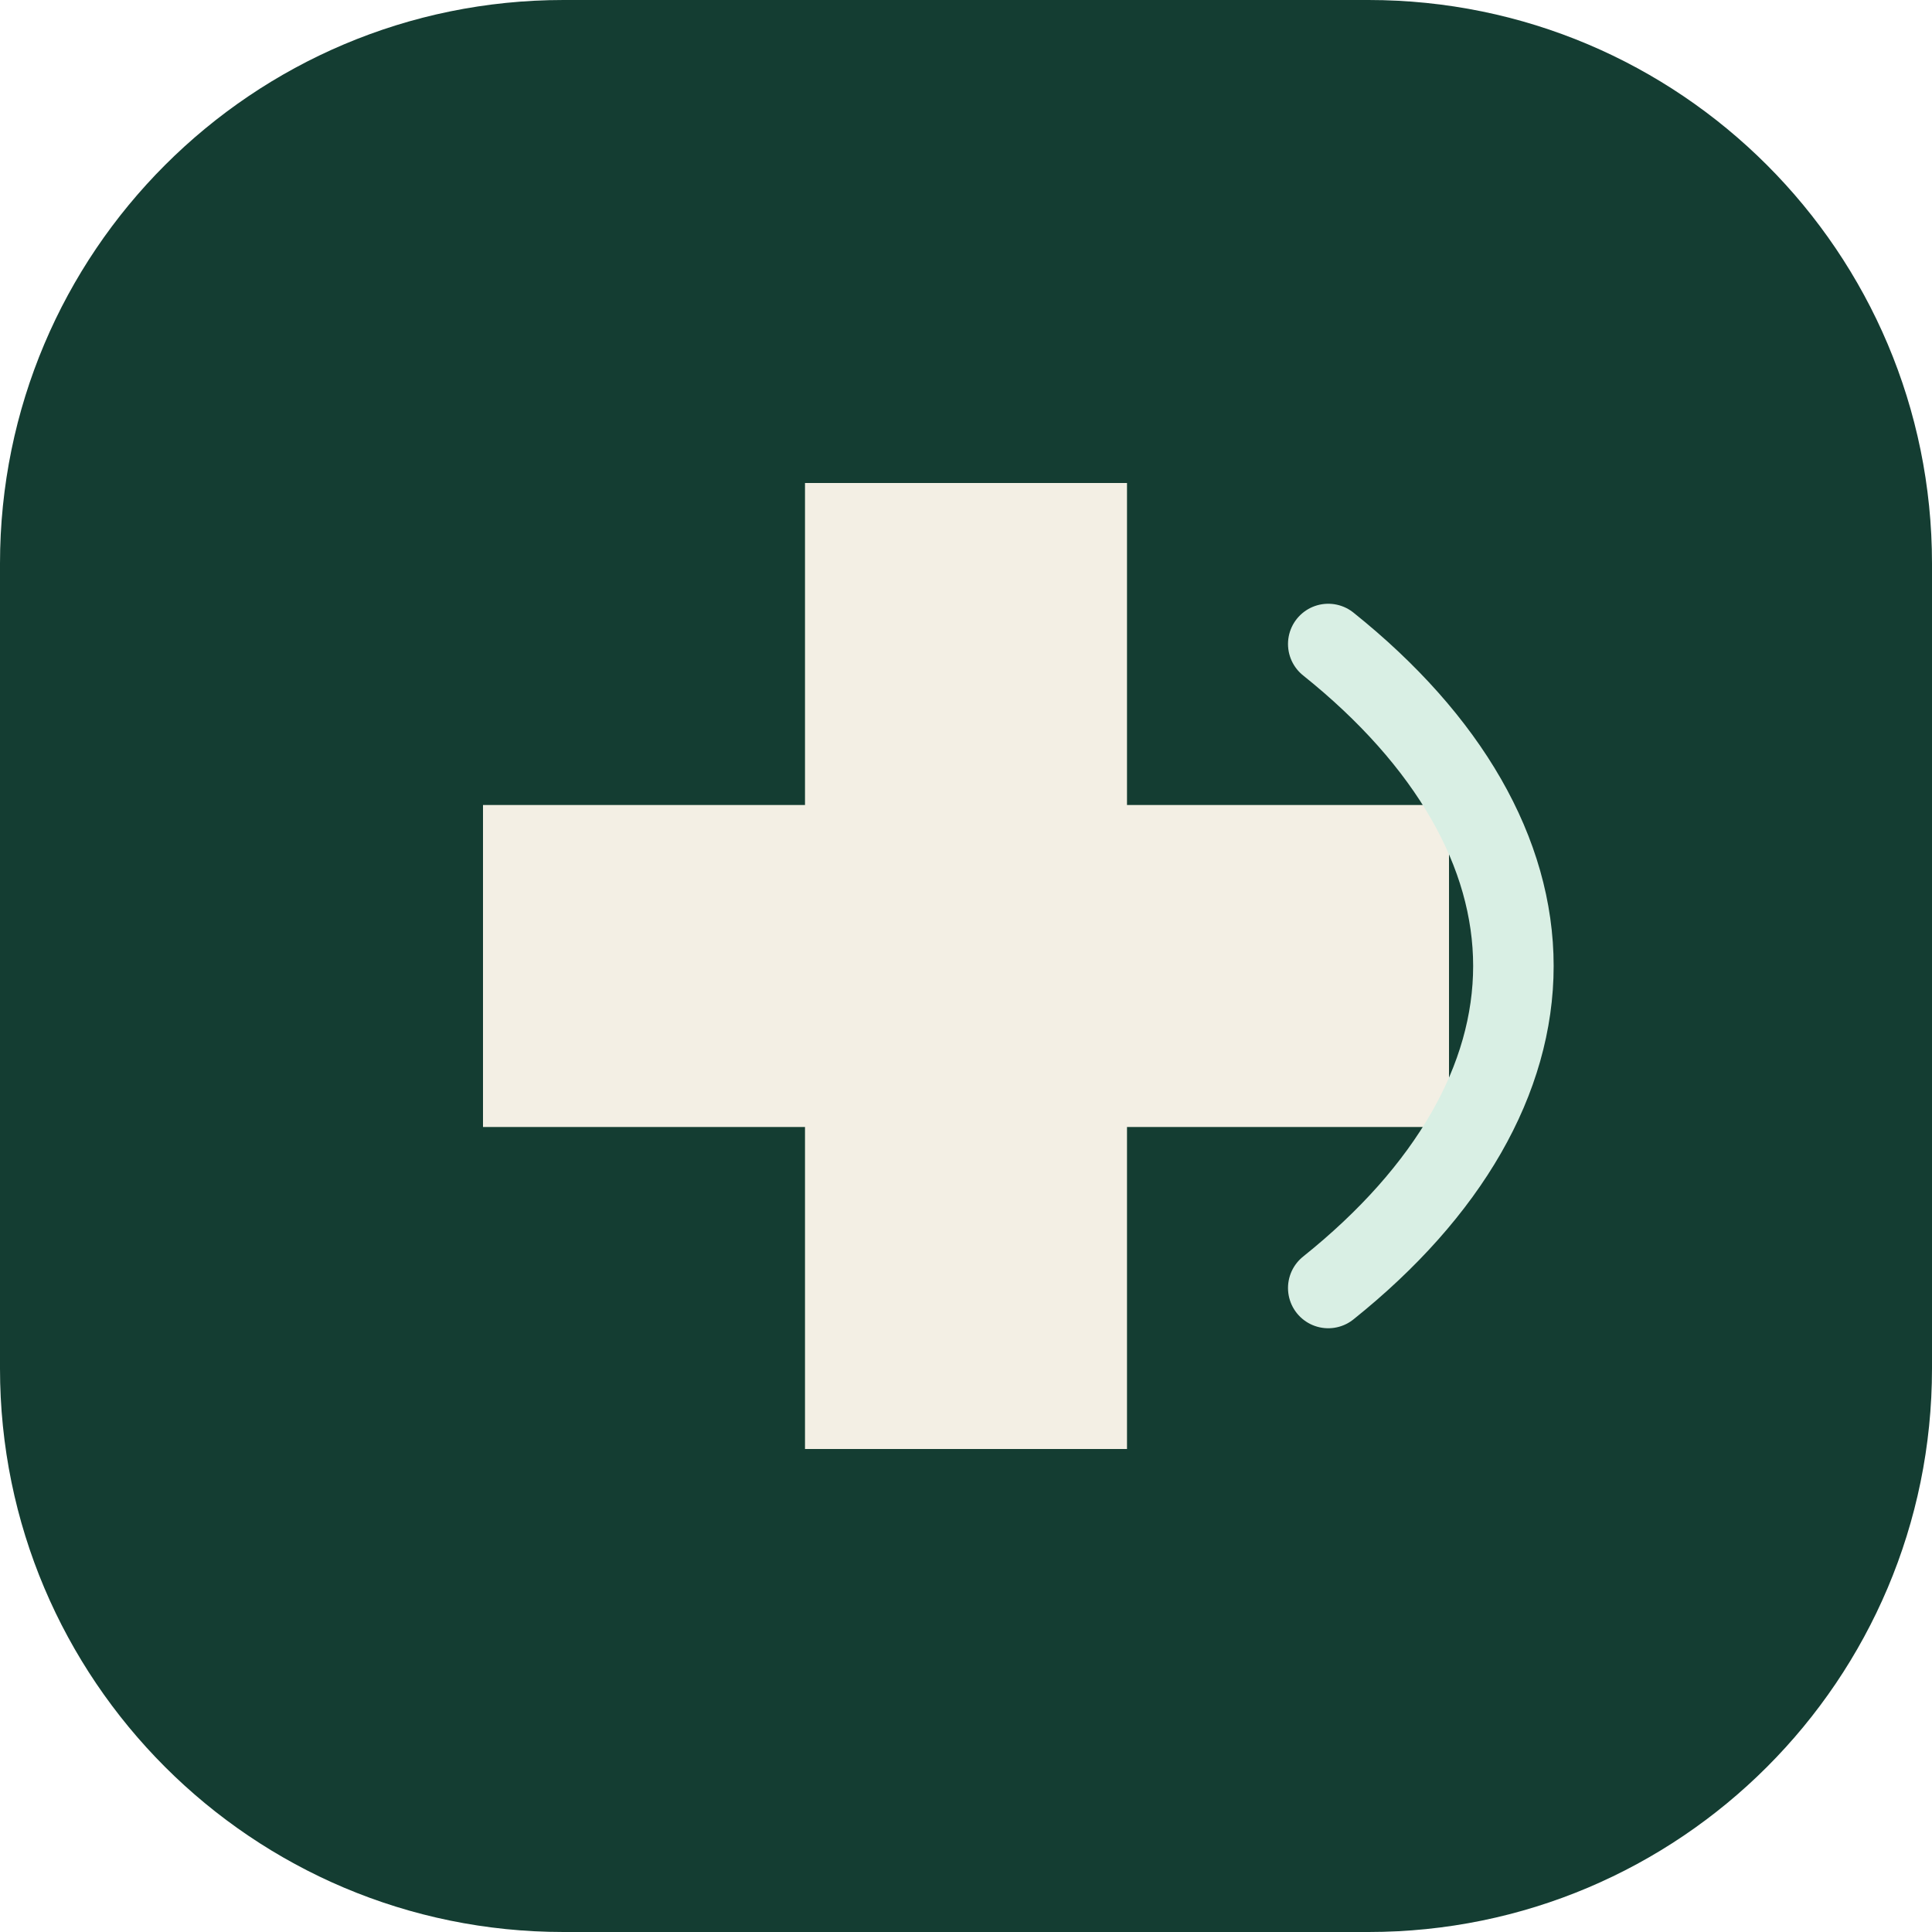
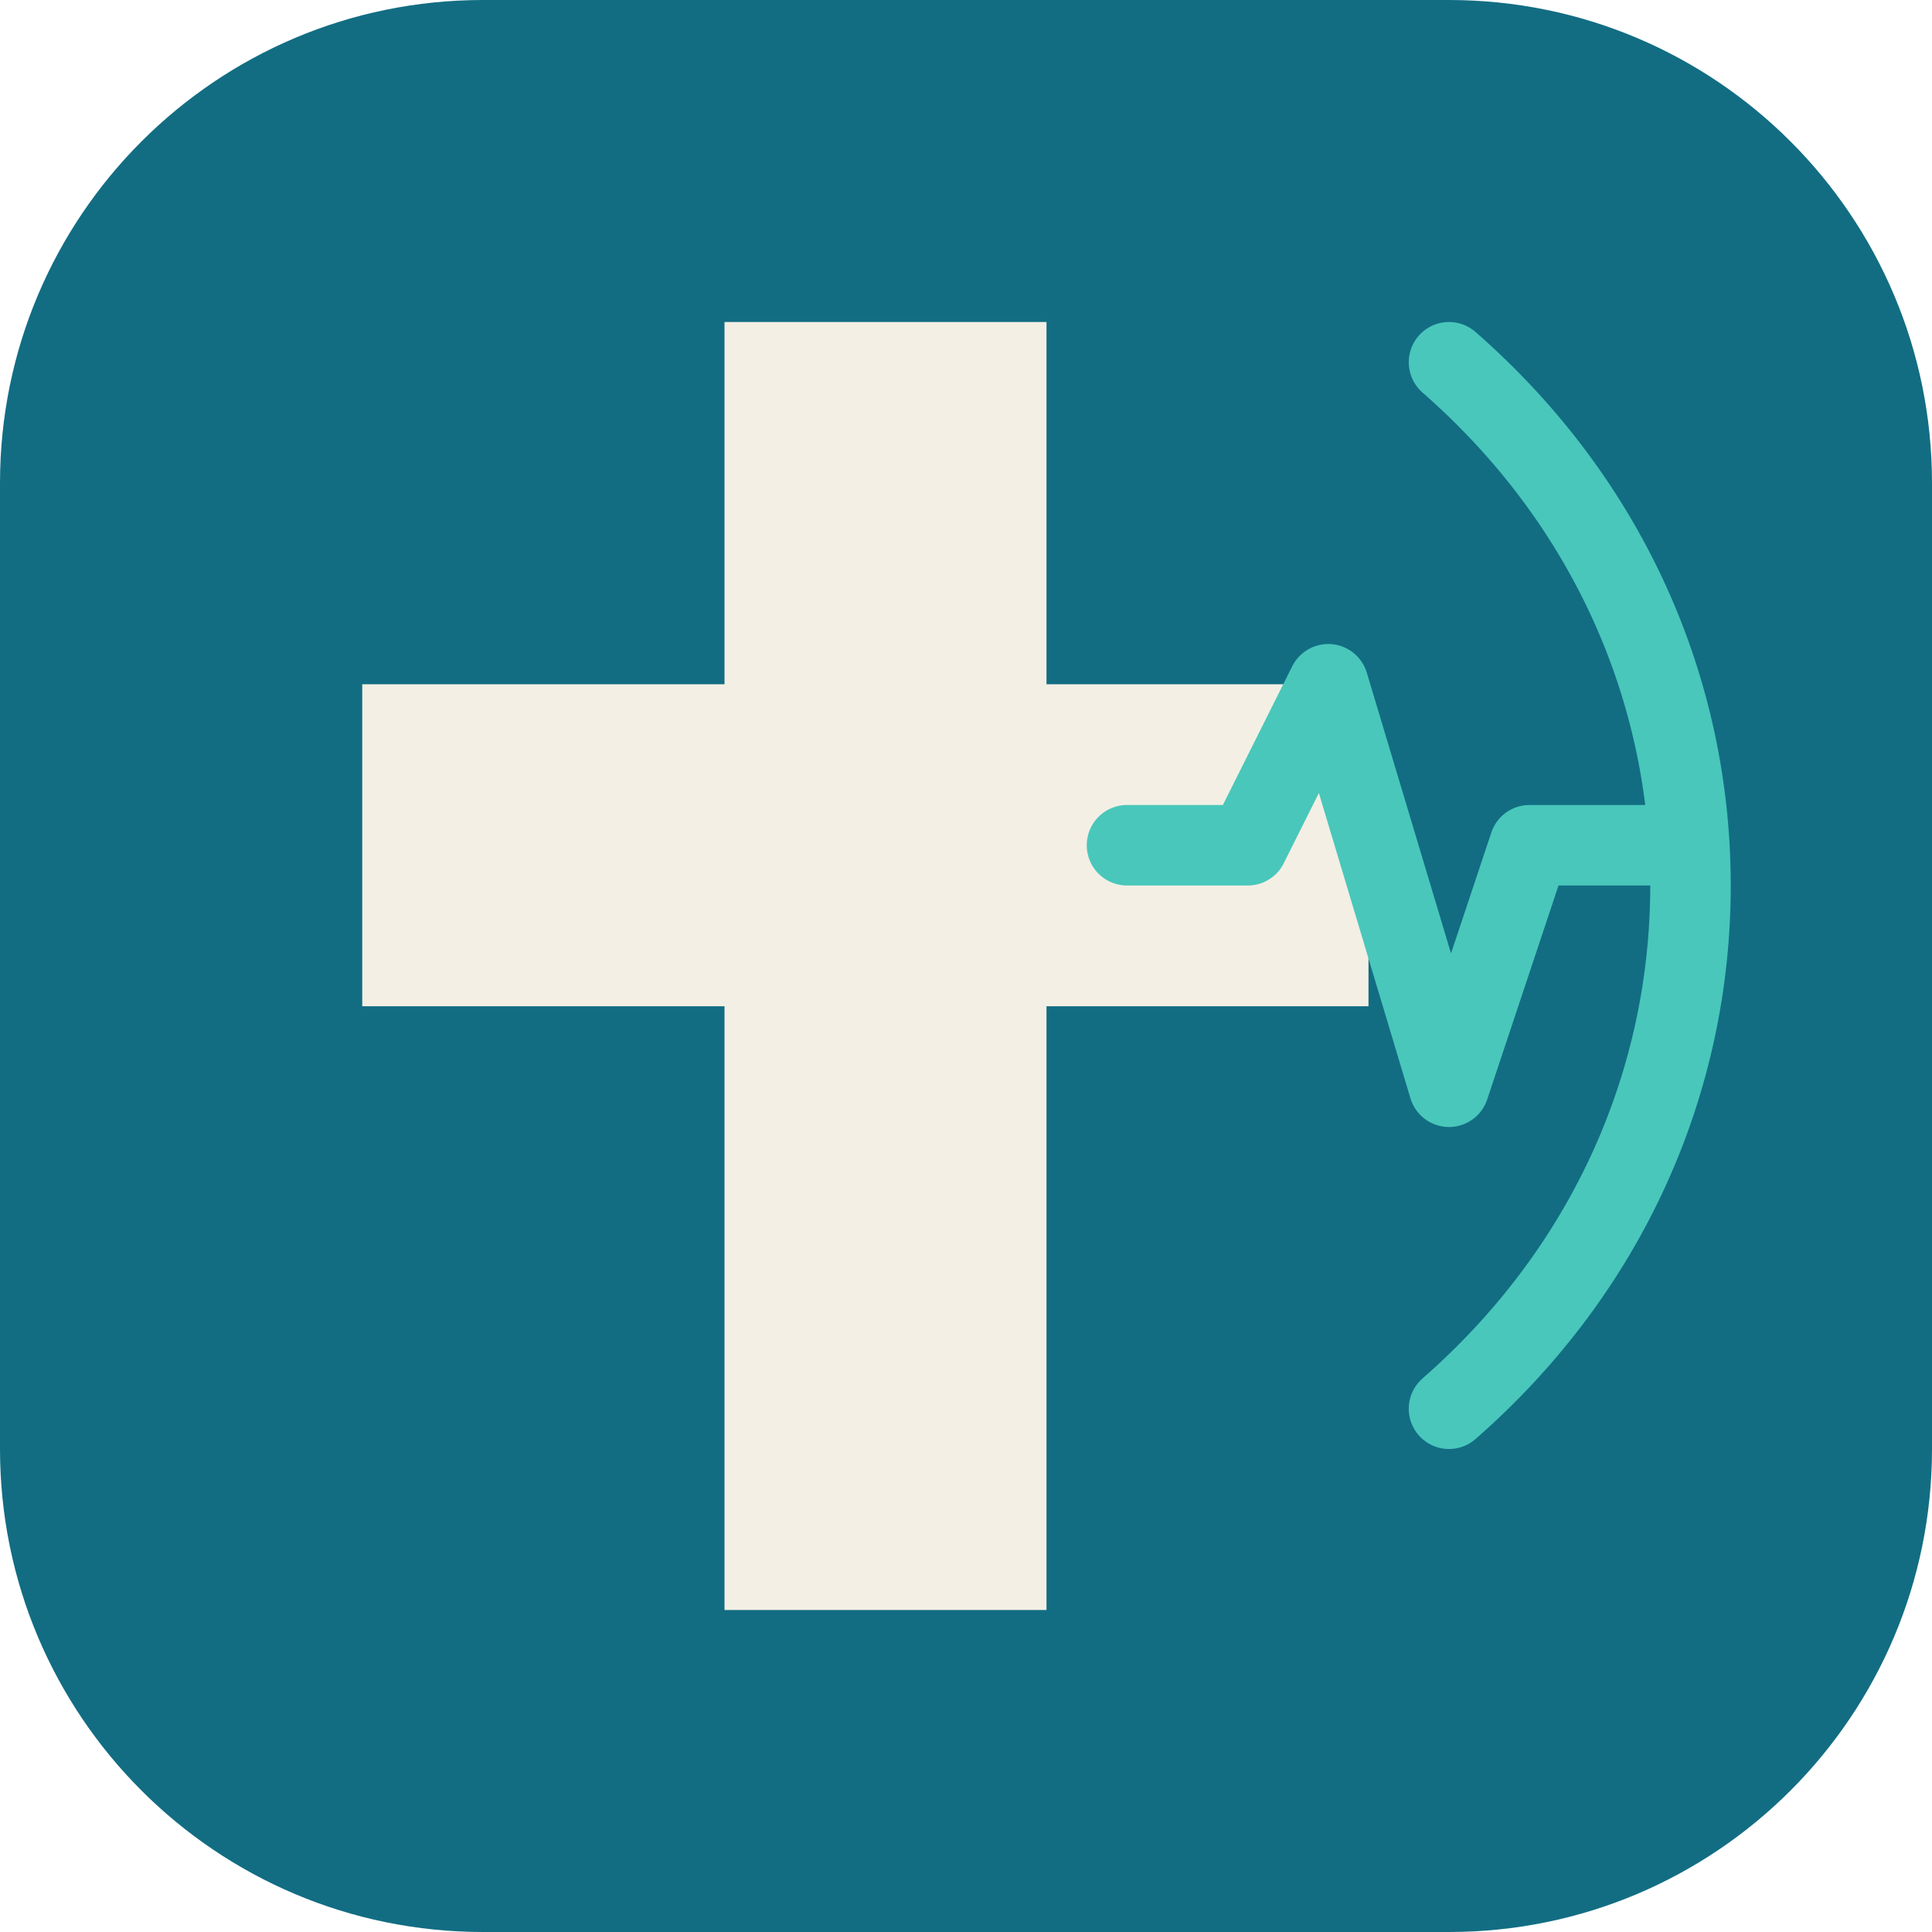
<svg xmlns="http://www.w3.org/2000/svg" viewBox="0 0 48 48">
-   <rect width="48" height="48" rx="14" fill="#143d32" />
-   <path fill="#f3efe4" d="M20 12h8v8h8v8h-8v8h-8v-8h-8v-8h8z" />
-   <path d="M33 16c3 2.4 4.6 5.2 4.6 8s-1.6 5.6-4.6 8" fill="none" stroke="#d9efe4" stroke-width="2" stroke-linecap="round" />
+   <rect width="48" height="48" rx="12" fill="#126D83" />
+   <path fill="#f3efe4" d="M18 8h8v9h8v8h-8v15h-8V25H9v-8h9z" />
+   <path d="M28 21h3l2-4 3 10 2-6h3" fill="none" stroke="#49c7bb" stroke-width="2" stroke-linecap="round" stroke-linejoin="round" />
+   <path d="M36 9c4 3.5 6 8.2 6 13s-2 9.5-6 13" fill="none" stroke="#49c7bb" stroke-width="2" stroke-linecap="round" />
</svg>
